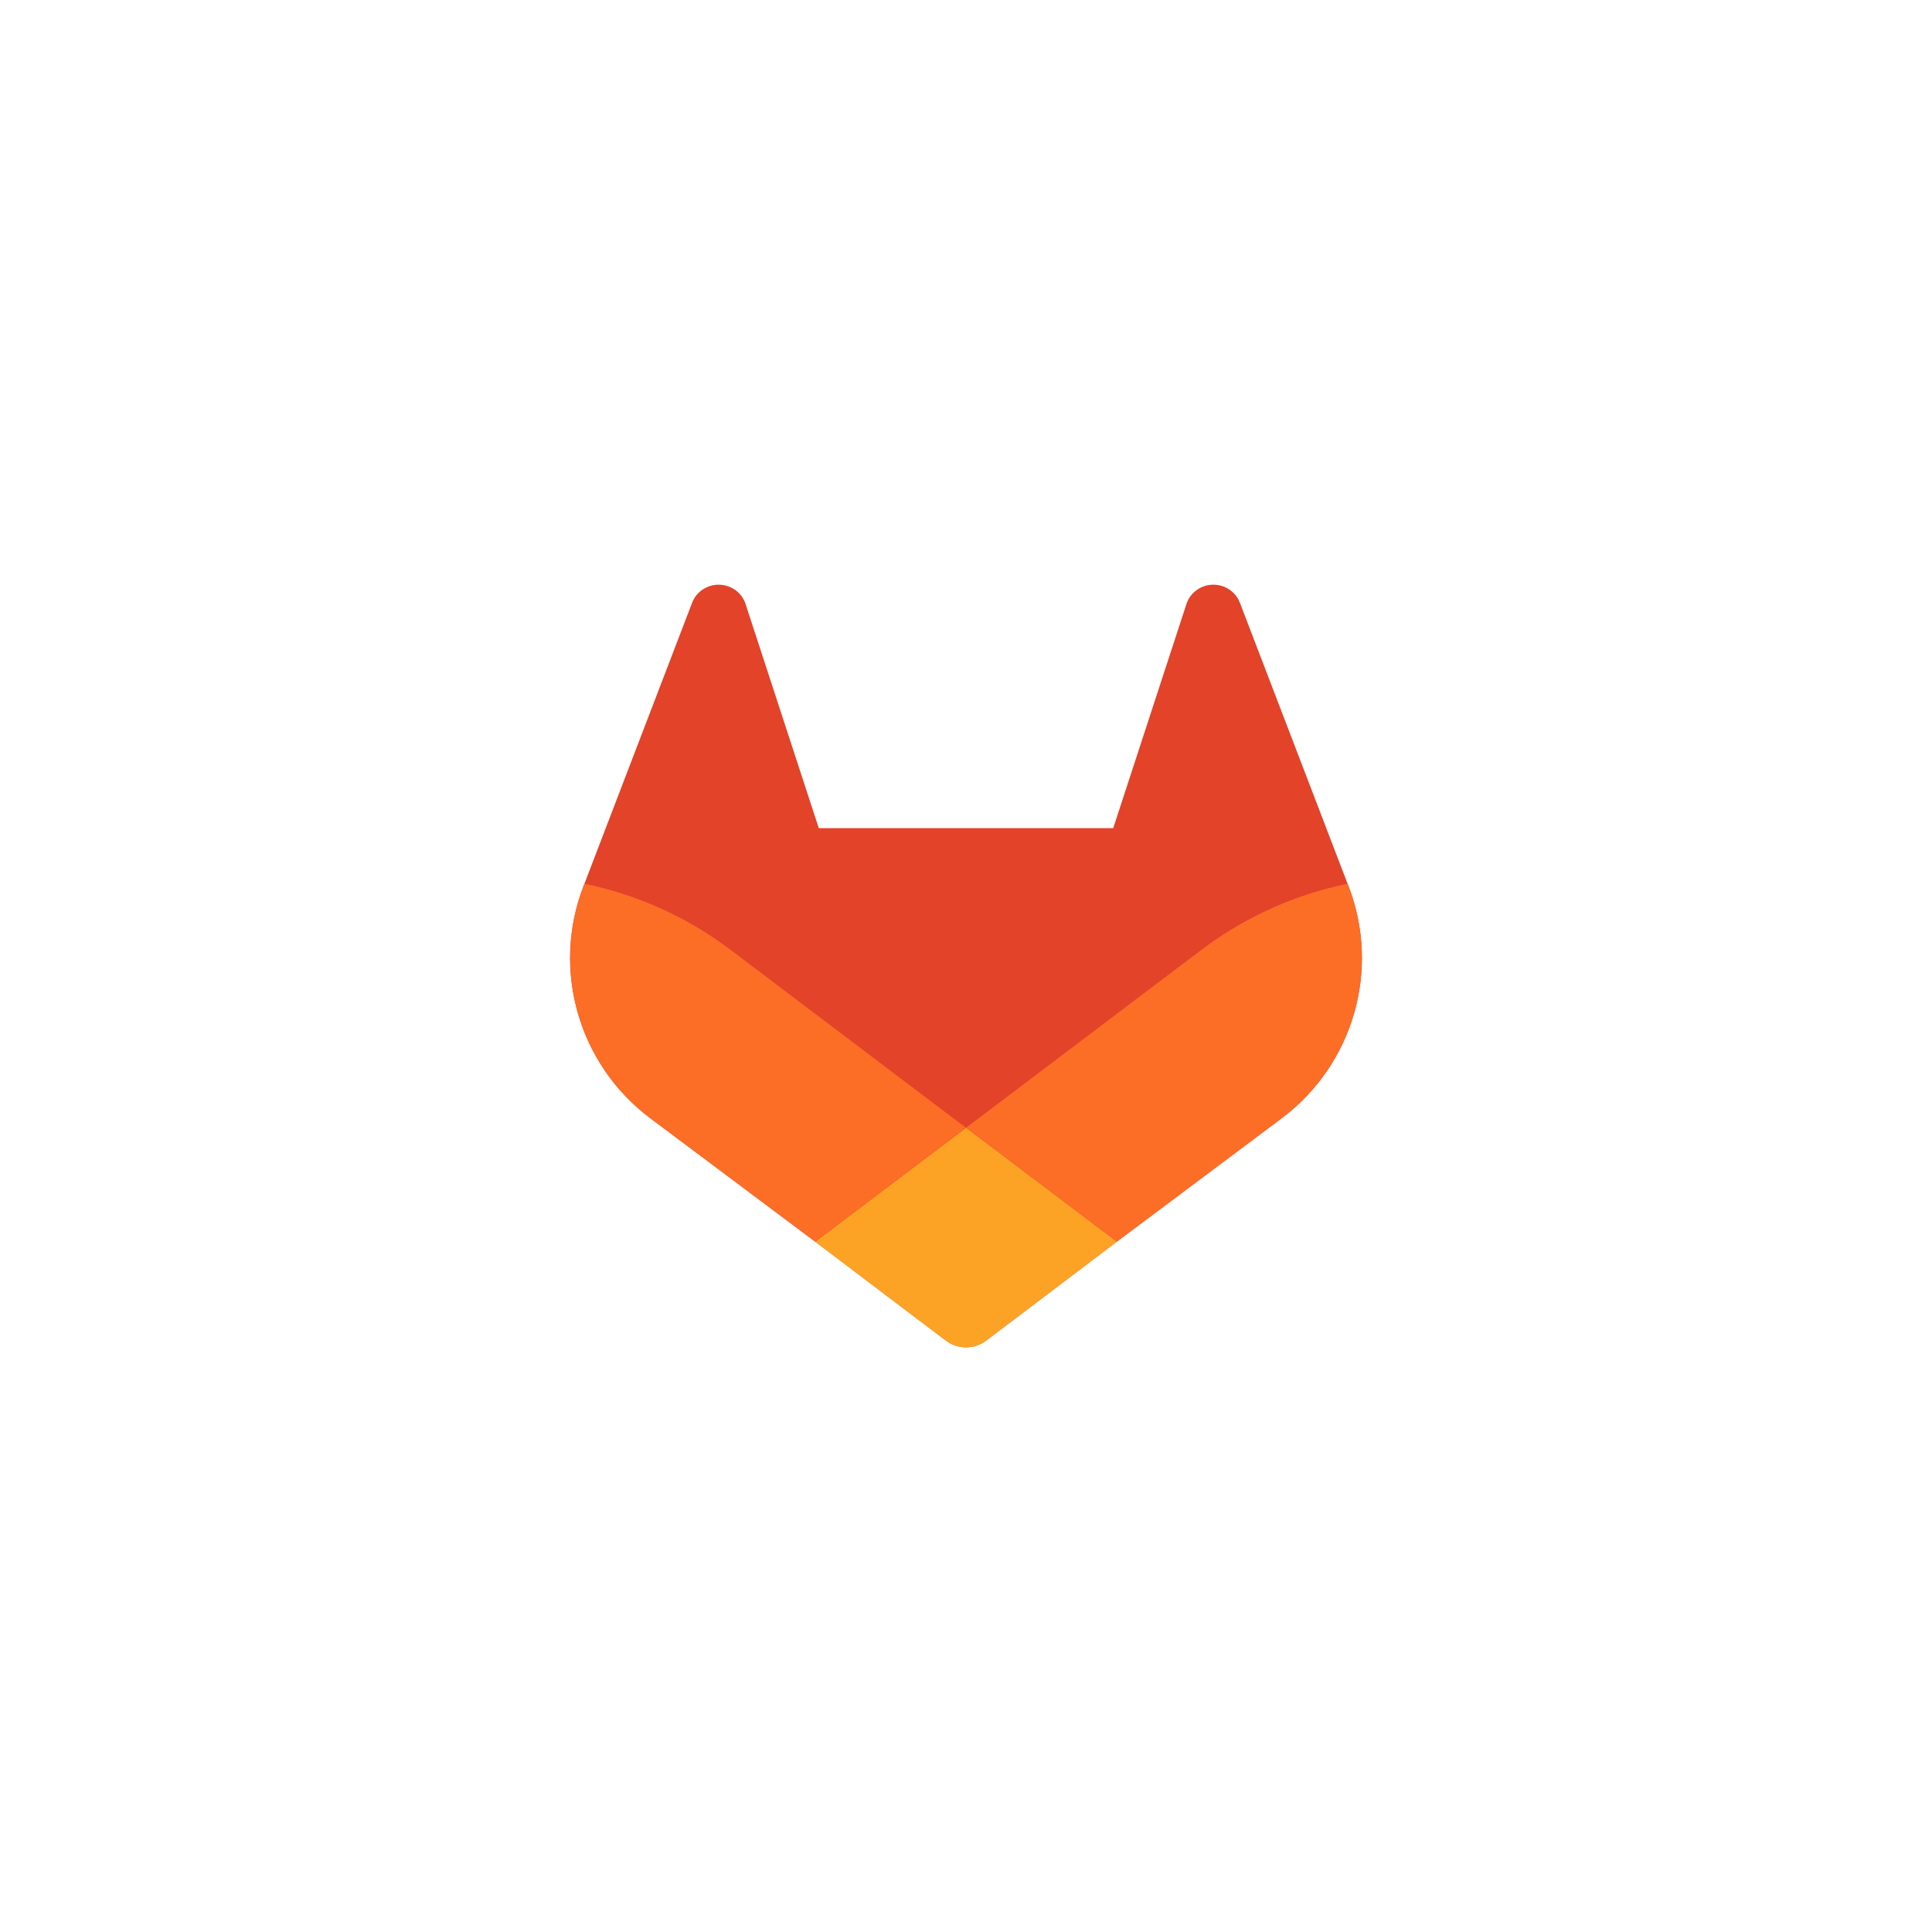
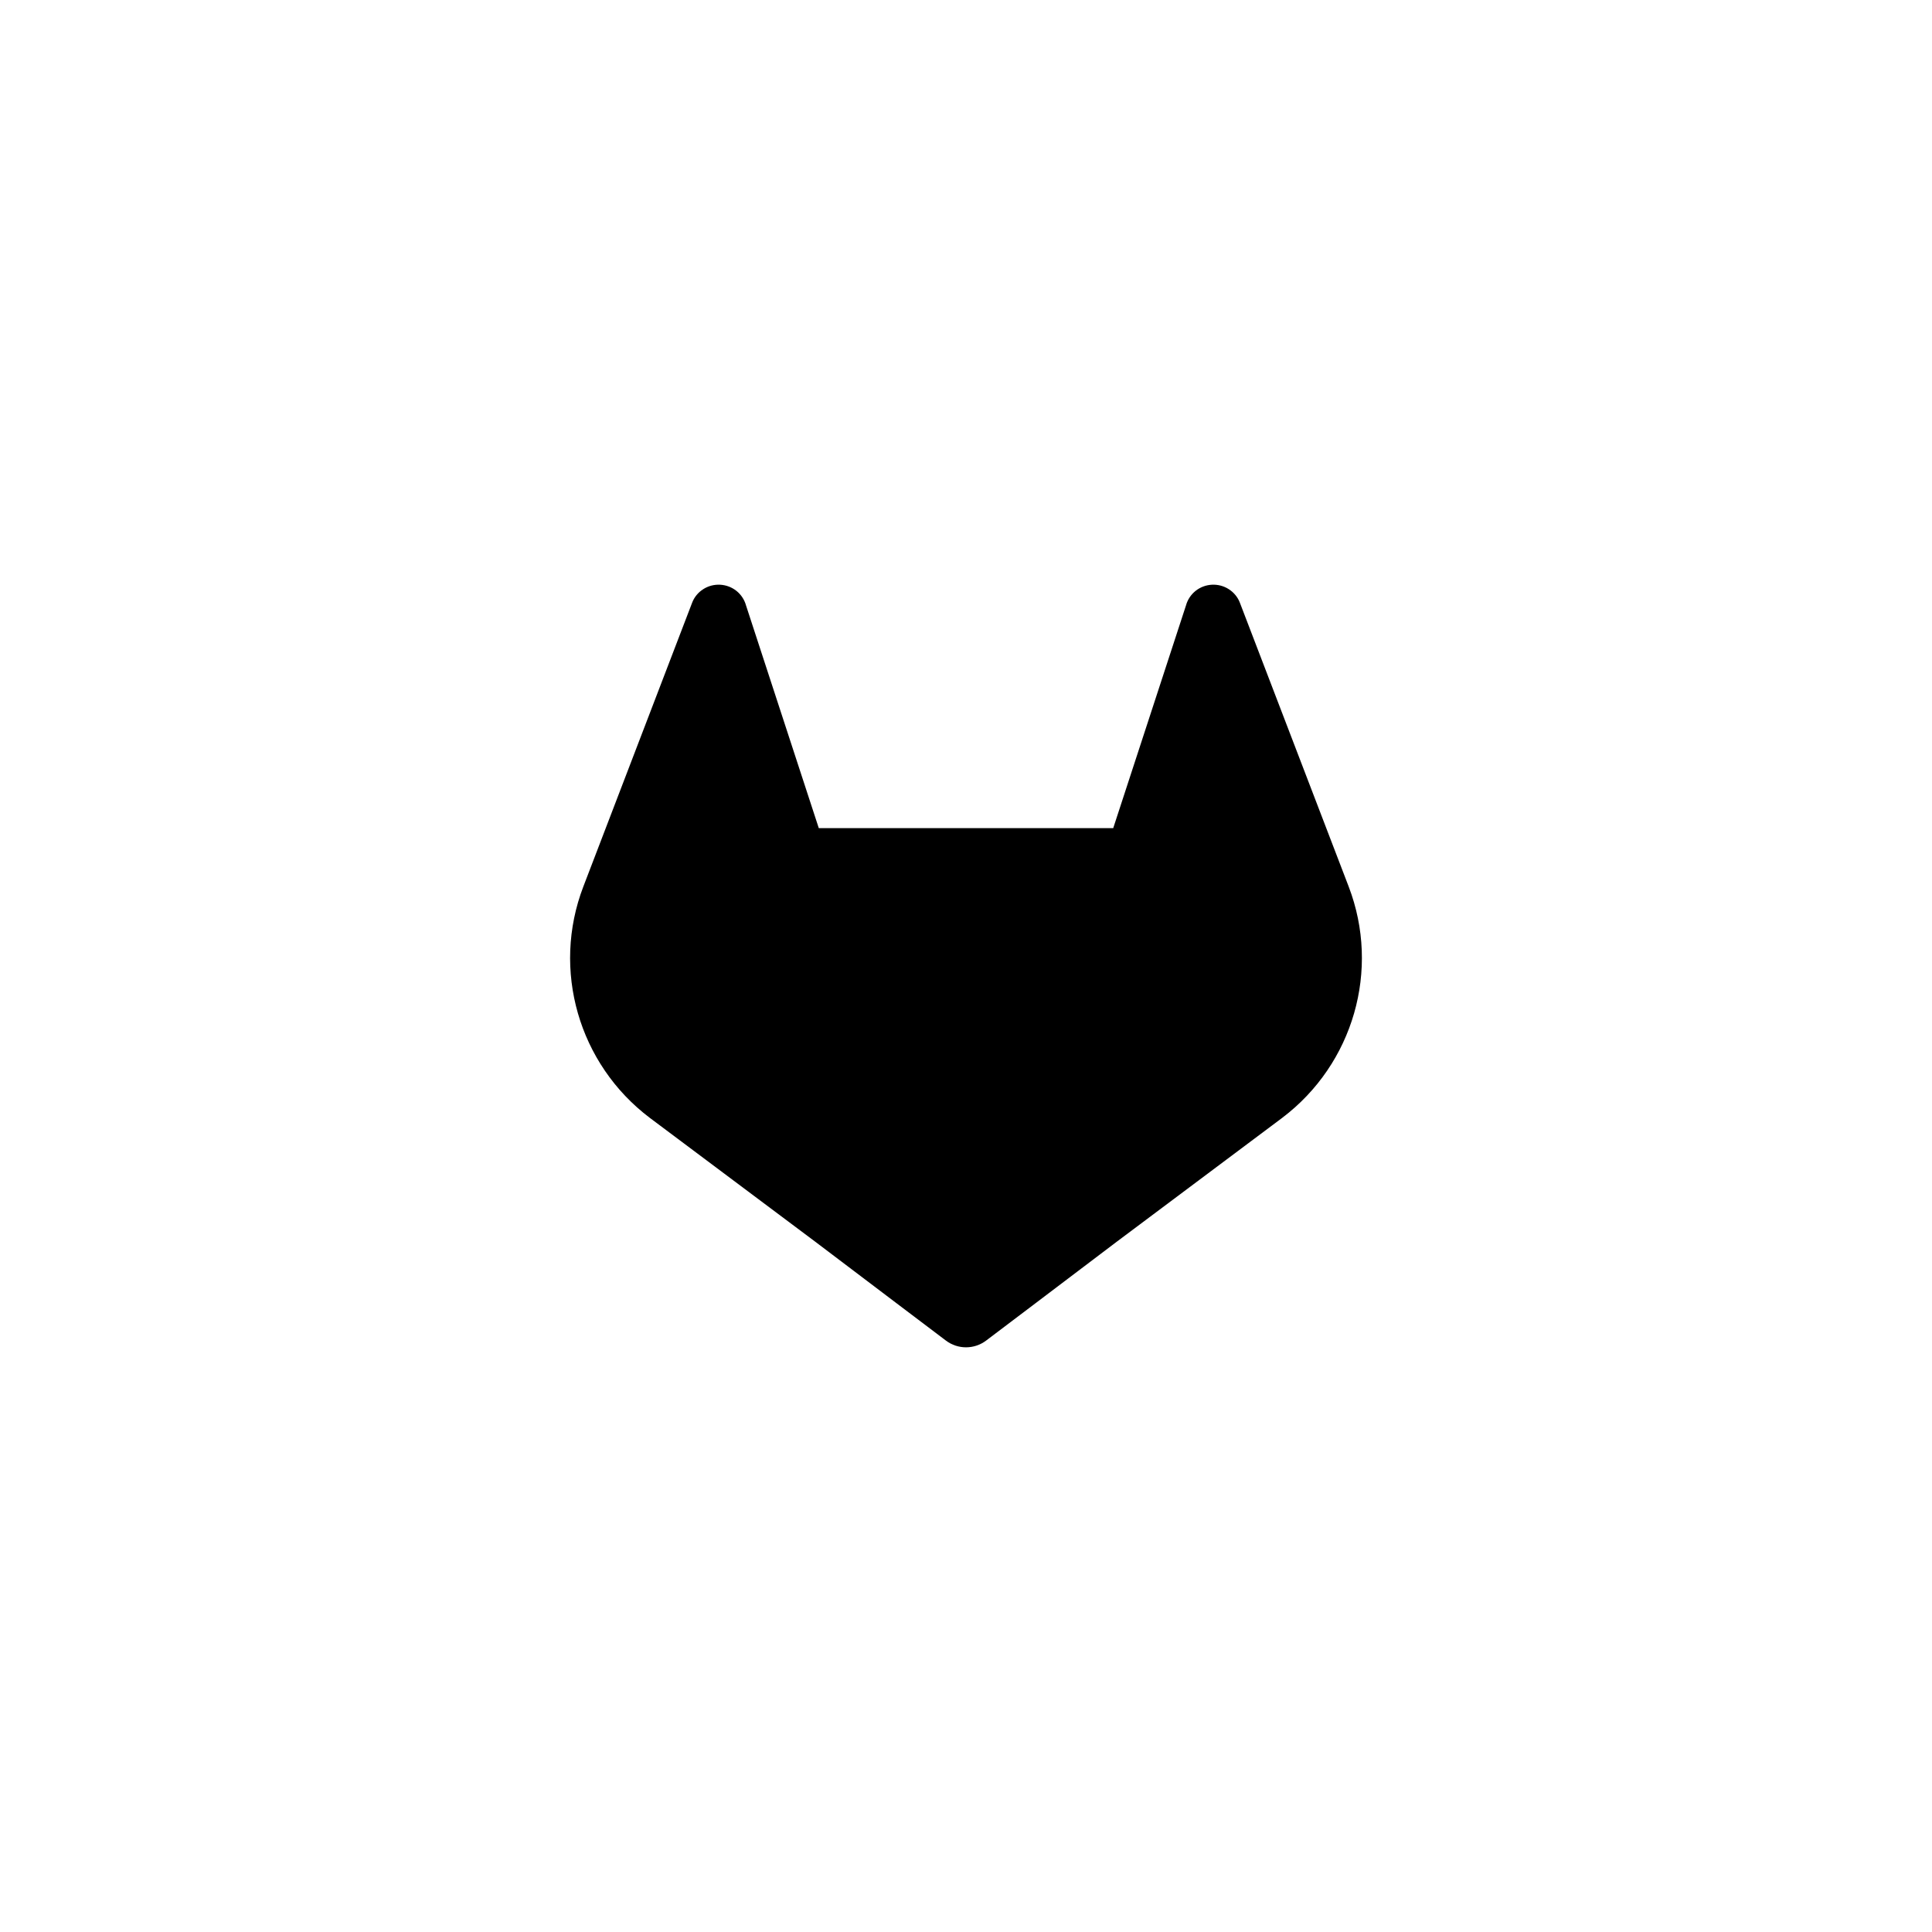
- <svg xmlns="http://www.w3.org/2000/svg" id="Layer_1" data-name="Layer 1" width="380" height="380" viewBox="0 0 380 380">
-   <defs>
-     <style>
-       .cls-1 {
-         fill: #fca326;
-       }
- 
-       .cls-2 {
-         fill: #fc6d26;
-       }
- 
-       .cls-3 {
-         fill: #e24329;
-       }
-     </style>
-   </defs>
-   <path class="cls-3" d="M265.264,174.372l-.213-.558-21.199-55.309c-.424-1.084-1.185-1.996-2.177-2.627-.988-.634-2.147-.933-3.323-.87-1.169.062-2.292.489-3.208,1.218-.91.736-1.566,1.73-1.875,2.853l-14.313,43.807h-57.91l-14.313-43.807c-.309-1.123-.965-2.118-1.875-2.853-.916-.729-2.039-1.156-3.208-1.218-1.175-.062-2.335.236-3.323.87-.992.63-1.753,1.543-2.177,2.627l-21.199,55.312-.213.555c-6.282,16.385-.929,34.908,13.059,45.488.026.016.049.036.076.056l.187.141,32.291,24.174,15.972,12.09,9.72,7.349c2.341,1.773,5.579,1.773,7.92,0l9.719-7.349,15.968-12.09,32.481-24.315c.03-.023.056-.043.085-.066,13.978-10.58,19.327-29.096,13.049-45.478Z" />
-   <path class="cls-2" d="M265.264,174.372l-.213-.558c-10.517,2.161-20.204,6.61-28.498,12.816-.135.099-25.205,19.058-46.552,35.197,15.85,11.985,29.648,22.404,29.648,22.404l32.481-24.315c.03-.023.056-.043.085-.066,13.978-10.58,19.327-29.096,13.049-45.478Z" />
-   <path class="cls-1" d="M160.35,244.231l15.972,12.09,9.72,7.349c2.341,1.773,5.579,1.773,7.92,0l9.719-7.349,15.968-12.09s-13.798-10.419-29.648-22.404c-15.853,11.985-29.651,22.404-29.651,22.404Z" />
-   <path class="cls-2" d="M143.446,186.63c-8.291-6.203-17.974-10.655-28.495-12.813l-.213.555c-6.282,16.385-.929,34.908,13.059,45.488.026.016.049.036.076.056l.187.141,32.291,24.174s13.798-10.419,29.651-22.404c-21.347-16.139-46.42-35.098-46.555-35.197Z" />
+ <svg xmlns="http://www.w3.org/2000/svg" width="24" height="24" viewBox="0 0 380 380">
+   <path d="M265.264,174.372l-.213-.558-21.199-55.309c-.424-1.084-1.185-1.996-2.177-2.627-.988-.634-2.147-.933-3.323-.87-1.169.062-2.292.489-3.208,1.218-.91.736-1.566,1.73-1.875,2.853l-14.313,43.807h-57.91l-14.313-43.807c-.309-1.123-.965-2.118-1.875-2.853-.916-.729-2.039-1.156-3.208-1.218-1.175-.062-2.335.236-3.323.87-.992.63-1.753,1.543-2.177,2.627l-21.199,55.312-.213.555c-6.282,16.385-.929,34.908,13.059,45.488.026.016.049.036.076.056l.187.141,32.291,24.174,15.972,12.09,9.72,7.349c2.341,1.773,5.579,1.773,7.92,0l9.719-7.349,15.968-12.09,32.481-24.315c.03-.023.056-.043.085-.066,13.978-10.58,19.327-29.096,13.049-45.478Z" fill="currentColor" />
</svg>
